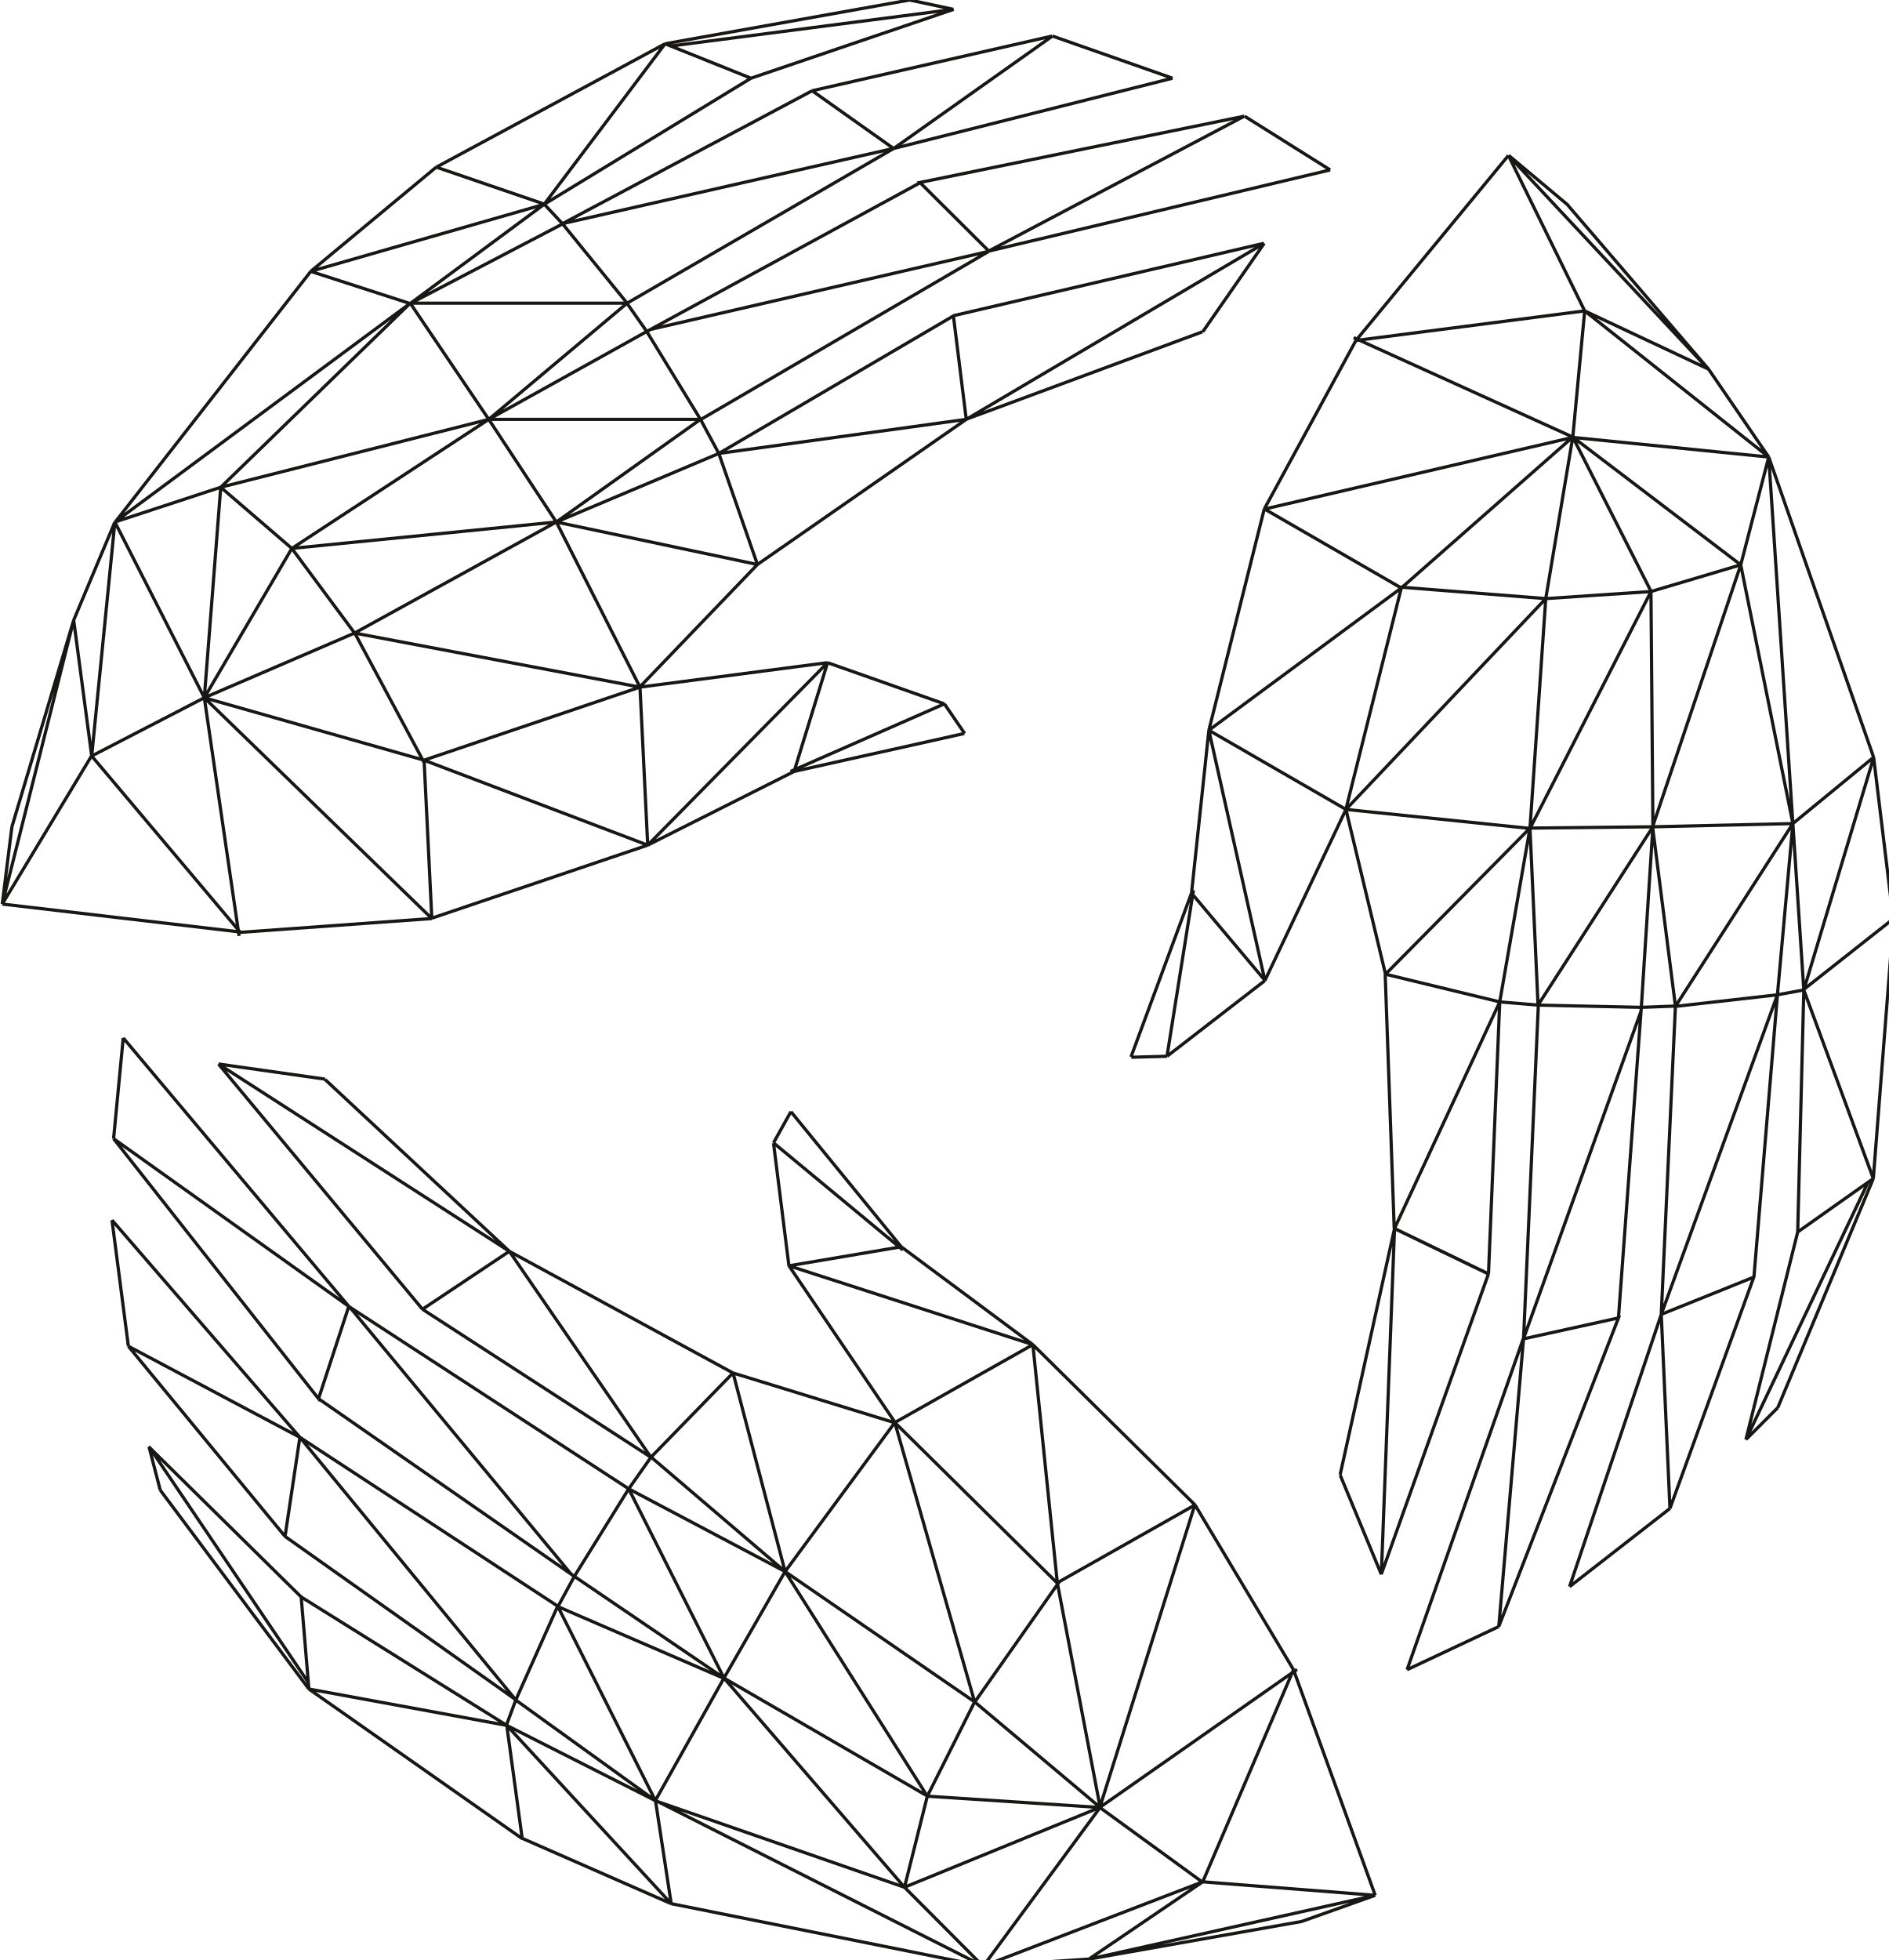
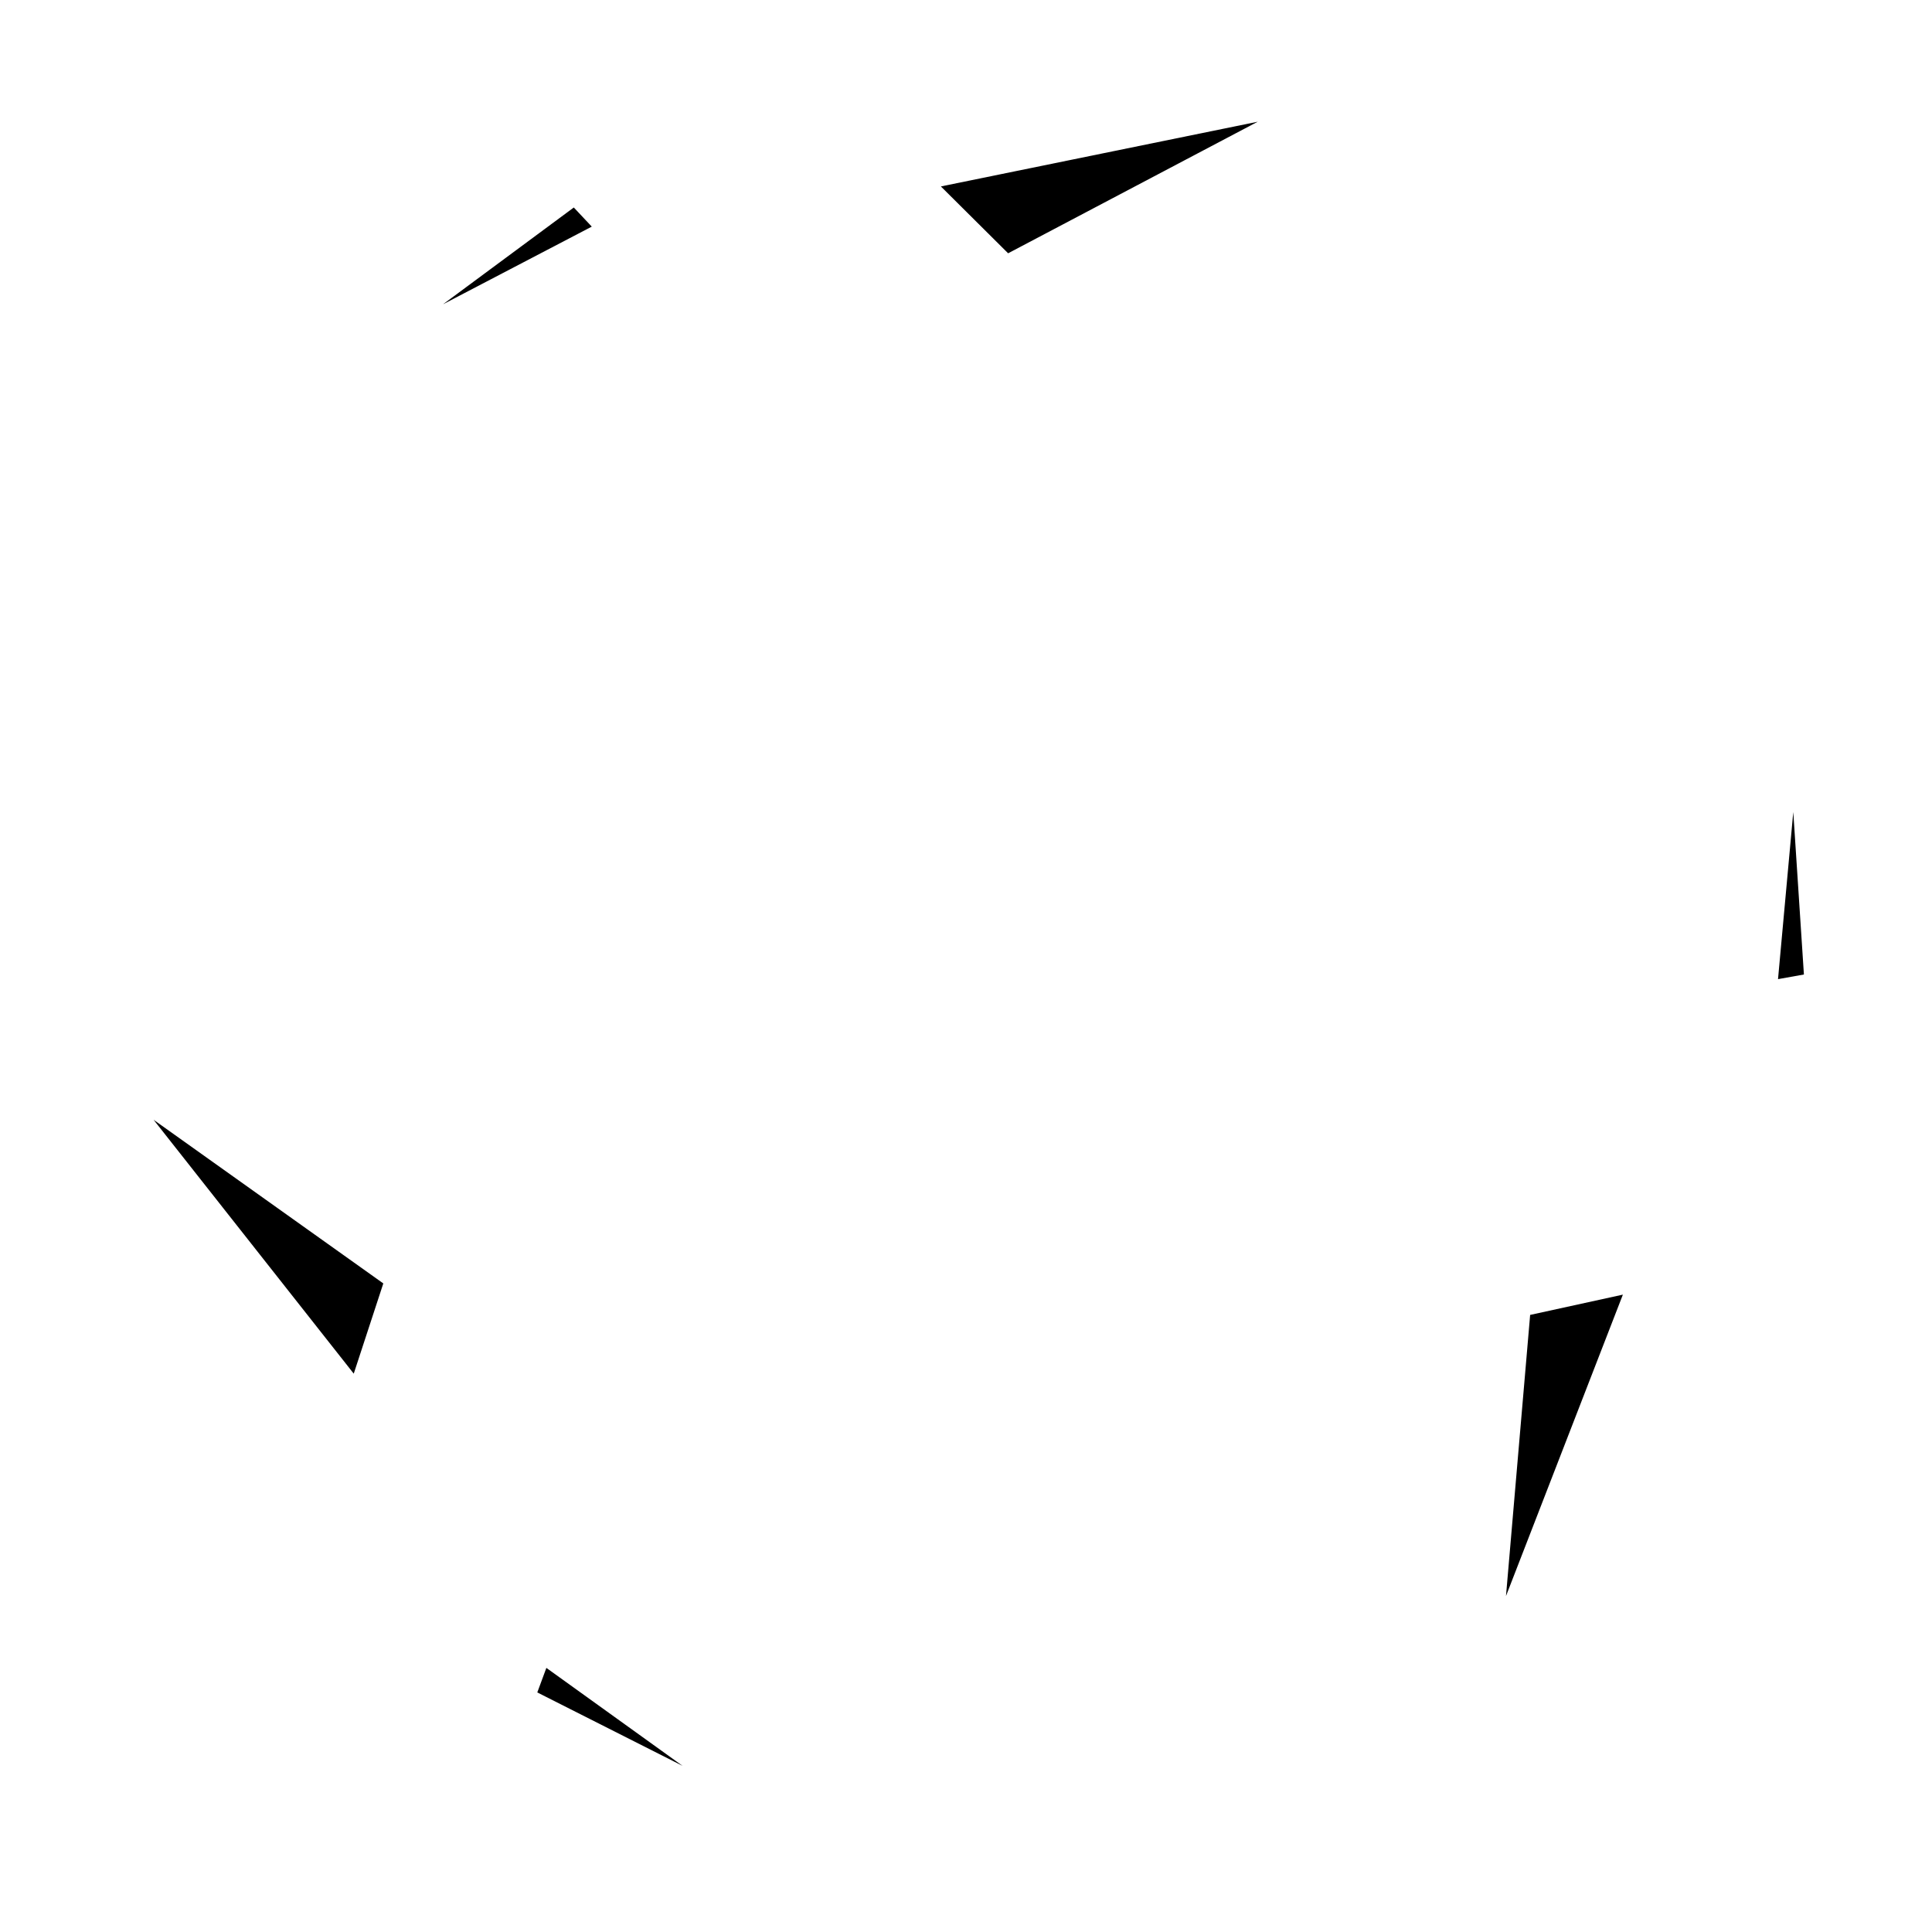
- <svg xmlns="http://www.w3.org/2000/svg" version="1.1" id="Layer_1" x="0px" y="0px" viewBox="0 0 587 609" style="enable-background:new 0 0 587 609;" xml:space="preserve">
+ <svg xmlns="http://www.w3.org/2000/svg" version="1.1" id="Layer_1" x="0px" y="0px" viewBox="0 0 1000 1000" style="enable-background:new 0 0 1000 1000;" xml:space="preserve">
  <style type="text/css">
	.st0{fill:none;stroke:#181716;stroke-miterlimit:10;}
</style>
-   <path class="st0" d="M392.9,75.6l-19.1,27.5 M413.4,52.8l-26.6-16.7 M296.3,2.9 M296.3,2.9l-87.8,11.4 M169.1,63.5l37.6-49.9   M174.8,69.5l20.1,24.7 M174.8,69.5l103-23.4 M327.1,11.2l-49.3,34.9 M217.7,130.3L201,103 M300.3,130.3 M300.3,130.3 M202,102.4  l105.3-24.3 M386.7,36.1l-79.4,41.9 M300.3,130.3l-76.9,10.6 M392.9,75.6l-92.6,54.7 M223.4,140.9l12,34.5 M172.9,162.2l50.5-21.3   M194.9,94.2l-43,36.1 M169.1,63.5l-41.6,30.8l47.3-24.7 M96.6,84.3l72.5-20.8 M194.9,94.2l-67.5,0 M172.9,162.2l62.5,13.2   M198.9,213.5l-26-51.3 M198.9,213.5l-26-51.3 M131.8,236.2l2.4,49.1 M127.4,94.3l-91.7,67.9 M68.6,151.4l83.3-21.1 M90.7,170.4  l82.2-8.2 M110.2,196.7l88.7,16.8 M131.8,236.2l69.5,26.4 M246.8,239.7l52.9-11.8 M257.2,205.9l-55.9,56.7 M245.7,239.7l47.8-21   M68.6,151.4l-5.1,65.4 M63.5,216.8l68.3,19.4 M22.9,192.7l12.8-30.5 M28.5,234.9l46.2,54.8 M28.5,234.9l7.2-72.7 M63.5,216.8  l10.8,74 M413.4,52.8l-106,25.2 M386.7,36.1L285.9,56.7l21.4,21.3 M307.3,78.1l-89.6,52.3 M201,103l84.9-46.2 M201,103l-6.1-8.7   M151.9,130.3L201,103 M151.9,130.3h65.8 M217.7,130.3l-44.8,31.9 M217.7,130.3l5.7,10.6 M217.7,130.3 M235.4,175.4l-36.5,38   M300.3,130.3l-64.9,45.1 M223.4,140.9l73-42.8 M300.3,130.3l-4-32.2 M296.3,98.1l4,32.2 M373.7,103.1l-73.5,27.2 M296.3,98.1  l96.5-22.5 M296.3,98.1 M364.4,24.3l-86.5,21.8 M327.1,11.2l37.3,13.1 M252.4,28.2l74.6-17 M277.8,46.2l-25.4-18 M174.8,69.5  l77.6-41.3 M194.9,94.2l82.9-48.1 M282.7,0l-76,13.6 M296.3,2.9L282.7,0 M233.4,24.3l63-21.4 M206.7,13.6l-71.2,38.4 M233.4,24.3  l-26.7-10.7 M233.4,24.3l-64.3,39.2 M135.5,51.9l33.6,11.5 M174.8,69.5l-5.7-6.1 M96.6,84.3l38.9-32.3 M127.4,94.3l-30.9-10   M151.9,130.3l-24.4-36.1 M172.9,162.2l-21-31.9 M96.6,84.3l-60.8,77.9 M127.4,94.3l-58.8,57.1 M151.9,130.3l-61.2,40.1   M172.9,162.2 M110.2,196.7l62.7-34.5 M131.8,236.2l67.1-22.7 M198.9,213.5l58.3-7.6 M246.8,239.7l-45.5,22.9 M198.9,213.5   M201.3,262.6l-2.4-49.1 M257.2,205.9l-10.4,33.8 M257.2,205.9l36.3,12.8 M293.5,218.7l6.3,9.2 M131.8,236.9l-21.6-40.3 M90.7,170.4  l19.5,26.3 M90.7,170.4l-22.1-19 M68.6,151.4l-32.9,10.8 M63.5,216.8l27.2-46.4 M110.2,196.7l-46.7,20.1 M201.3,262.6l-67.1,22.7   M63.5,216.8l70.7,68.6 M74.7,289.7l59.5-4.3 M28.5,234.9l35-18.1 M0.7,280.9l74.1,8.7 M0.7,280.9l27.8-46.1 M3.7,256.9l-3,24   M22.9,192.7L3.7,256.9 M22.9,192.7L0.7,280.9 M35.7,162.2l27.8,54.6 M22.9,192.7l5.6,42.2 M429.3,489.2l-12.8-30.9 M465.8,505.4  l-28.5,13.4 M542.6,447.3 M542.6,447.3l38-80 M560.6,307.6l21.6,58.6 M552.4,309.1l-31.7,3.6 M516.3,408.4l36.1-99.3 M519,468.7  l-2.7-60.3 M478,312.3l32.1,0.7 M433.3,381.7 M433.3,381.7 M510,314.2l-36.5,101.7 M473.5,415.9l-7.7,89.5 M466.1,311.3l-32.7,70.4   M429.3,489.2l4.1-107.5 M466.1,311.3l-35.5-8.6 M475.5,257.3l-9.4,54 M520.7,312.6l-7.1-55.7 M560.6,307.6l-3.4-51.7l-4.8,53.2   M560.6,307.6l21.7-72.2 M557.2,255.9l-36.5,56.8 M475.5,257.3l-44.9,45.4 M418.3,251.5l57.2,5.9 M418.3,251.5l57.2,5.9   M435.5,182.7l-42.6-24.6 M557.2,255.9L549.7,142 M541,175.5l-27.4,81.4 M513.1,183.8l-37.6,73.6 M480.4,186l-62.1,65.5   M435.5,182.7l-59.8,44.2 M351.5,328.4l18.8-50.9 M375.7,226.9l17.4,77.7 M370.9,276.6l-8.2,51.5 M541,175.5l-52.2-39.7   M488.8,135.8l-53.3,46.9 M531,114.7l18.7,27.3 M492.5,96.6l-71.1,9.2 M549.7,142l-57.2-45.4 M488.8,135.8l-68.1-30.9 M437.3,518.8  l36.1-102.8 M465.8,505.4l37.2-95.9l-29.5,6.5 M473.5,415.9l4.6-103.7 M510.1,313l-7.1,96.4 M510.1,313l10.6-0.4 M513.7,256.9  l-3.6,56.1 M513.7,256.9L478,312.3 M478,312.3l-2.5-54.9 M466.1,311.3l12,1 M478,312.3 M418.3,251.5l12.3,51.2 M433.3,381.7l-2.8-79   M466.1,311.3l-3.5,84.5 M433.3,381.7l29.2,14.1 M462.6,395.8l-29.2-14.1 M416.5,458.2l16.9-76.5 M462.6,395.8l-33.3,93.3   M462.6,395.8 M487.8,493l28.5-84.6 M519,468.7L487.8,493 M545.1,396.7l-26.1,72 M516.3,408.4l28.8-11.6 M552.4,309.1l-7.3,87.7   M520.7,312.6l-4.4,95.7 M582.2,366.2l-29.7,71.2 M542.6,447.3l9.9-9.9 M558.7,382.8l-16.1,64.5 M582.2,366.2l6.3-80.7 M582.2,366.2  l-23.5,16.6 M560.6,307.6l-1.9,75.3 M588.4,285.5l-27.9,22 M552.4,309.1l8.2-1.5 M582.3,235.3l6.1,50.2 M557.2,255.9l25.1-20.6   M513.7,256.9l43.6-1 M475.5,257.3l38.2-0.4 M549.7,142l32.6,93.3 M541,175.5l16.2,80.4 M513.7,256.9l-0.6-73.1 M475.5,257.3   M480.4,186l-4.9,71.3 M435.5,182.7l-17.2,68.7 M418.3,251.5l-25.2,53.2 M370.3,277.6l5.4-50.7 M418.3,251.5 M418.3,251.5  l-42.6-24.6 M393.1,304.6l-22.8-27.1 M362.7,328.2l30.4-23.5 M362.7,328.2l-11.1,0.3 M434.9,182.4l45.6,3.6 M513.1,183.8l-32.7,2.2   M513.1,183.8l27.9-8.3 M541,175.5l8.7-33.5 M488.8,135.8l24.3,47.9 M488.8,135.8l-8.4,50.2 M392.9,158.2l-17.2,68.7 M392.9,158.2  l95.9-22.3 M421.4,105.8l-28.5,52.4 M492.5,96.6l-3.7,39.3 M421.4,105.8l47.4-57.5 M468.8,48.3l23.7,48.3 M487.4,63.8l-18.5-15.5   M531,114.7l-43.7-50.9 M468.8,48.3l62.2,66.5 M549.7,142l-60.9-6.1 M492.5,96.6l38.5,18.1 M67.9,330.6l33.1,4.7 M35.3,353.8l3-31.3   M46.3,449.5 M46.3,449.5l49.6,73.4 M157.5,536.1L96,524.8 M160.3,528.2l13-29.1 M160.3,528.2l-67.1-81.6 M39.9,418.3l53.3,28.3   M195.4,462.6l-16.9,27.2 M158.3,388.8 M158.3,388.8 M177.5,489.1l-69-83.2 M35.3,353.8l73.1,52.1 M202.3,452.8l-44-64 M67.9,330.6  l90.4,58.2 M202.3,452.8l25.5-26.2 M244,488.3l-41.7-35.6 M173.4,499.2l51.6,22.3 M157.5,536.1l46.2,23.4l-43.3-31.2 M208.6,591.5  l-51.2-55.5 M173.4,499.2l30.3,60.3 M244,488.3l-16.2-61.8 M278.1,442L244,488.3 M278.1,442L244,488.3 M328.6,491.8l42.8-24.2   M203.7,559.4l101.9,51.5 M281.1,586.4L225,521.4 M288.2,558.1L244,488.3 M278.1,442l24.8,86.8 M328.6,491.8l-7.6-74 M280.1,387.4  l-34.3-42 M321,417.8l-75.8-24.5 M280.6,388.4l-40.2-33.3 M281.1,586.4l60.7-24.8 M328.6,491.8l13.3,69.7 M338.6,608.7l-33,2.2   M373.8,584.7l28.2-65.9 M305.6,610.9l68.2-26.2 M341.8,561.6l61.3-42.9 M38.3,322.5l70.1,83.4 M35.3,353.8L99,434.6l9.4-28.7   M195.4,462.6l-86.9-56.6 M178.5,489.8L99,434.6 M178.5,489.8l-5.1,9.4 M178.5,489.8l46.5,31.6 M225,521.4l-29.6-58.8 M195.4,462.6  l48.6,25.7 M195.4,462.6l6.9-9.8 M195.4,462.6 M227.8,426.6l50.4,15.5 M227.8,426.6l-69.5-37.8 M202.3,452.8l-71-46 M158.3,388.8  l-27,18 M131.3,406.8l27-18 M101,335.4l57.3,53.4 M131.3,406.8l-63.4-76.2 M131.3,406.8 M34.8,379.1l58.4,67.5 M39.9,418.3  l-5.1-39.2 M39.9,418.3l48.7,59.1 M93.2,446.6l-4.6,30.7 M88.6,477.4l71.8,50.8 M93.2,446.6l80.2,52.5 M49.8,463L96,524.8   M46.3,449.5l3.5,13.5 M93.6,496.2l-47.4-46.7 M162.3,571.3L96,524.8 M93.6,496.2l2.4,28.7 M157.5,536.1l-63.9-39.9 M157.5,536.1  l4.8,35.2 M160.3,528.2l-2.9,7.8 M208.6,591.5l-46.3-20.3 M203.7,559.4l4.9,32.1 M225,521.4l-21.3,38 M244,488.3l-19,33.1   M208.6,591.5l96.9,19.4 M281.1,586.4l-77.5-26.9 M225,521.4l63.3,36.7 M244,488.3 M302.9,528.8L244,488.3 M278.1,442l50.4,49.8   M245.2,393.3l33,48.7 M280.1,387.4l40.9,30.4 M278.1,442 M321,417.8L278.1,442 M245.2,393.3l34.9-5.9 M240.4,355.2l4.8,38.2   M245.8,345.4l-5.4,9.7 M329.2,491.5l-26.3,37.4 M288.2,558.1l14.7-29.3 M288.2,558.1l-7.1,28.3 M281.1,586.4l24.4,24.5   M341.8,561.6l-53.6-3.5 M302.9,528.8l38.9,32.7 M371.4,467.6L321,417.8 M341.8,561.6l29.5-93.9 M402,518.8l-30.6-51.2 M341.8,561.6  l31.9,23.2 M427.4,588.9L402,518.8 M427.4,588.9l-53.7-4.2 M404.6,597l22.8-8.1 M338.6,608.7l66.1-11.7 M338.6,608.7l88.8-19.8   M305.6,610.9l36.3-49.3 M373.8,584.7l-35.2,23.9" />
+   <path class="st1" d="M660.9,127.2l-31.1,44.7 M694.3,90.1L651,63 M503.9,9 M503.9,9L361.1,27.5 M297,107.4l61.2-81.1 M306.3,117.3  l32.7,40.2 M306.3,117.3l167.6-38 M553.9,22.5l-80.1,56.8 M376.1,216.2l-27.2-44.5 M510.4,216.2 M510.4,216.2 M350.6,170.8  l171.3-39.6 M651,63l-129.1,68.2 M510.4,216.2l-125.1,17.2 M660.9,127.2l-150.5,89 M385.3,233.4l19.5,56.1 M303.2,268l82.1-34.6   M339,157.5l-70,58.7 M297,107.4l-67.7,50.1l77-40.2 M179.1,141.3L297,107.4 M339,157.5l-109.7,0 M303.2,268l101.6,21.5   M345.5,351.4L303.2,268 M345.5,351.4L303.2,268 M236.4,388.3l3.9,79.9 M229.3,157.5L80.1,268 M133.6,250.4L269,216.2 M169.5,281.3  L303.2,268 M201.3,324l144.2,27.4 M236.4,388.3l113,43 M423.5,394.1l86.1-19.1 M440.4,339.1l-91,92.2 M421.7,394.1l77.7-34.1   M133.6,250.4l-8.3,106.3 M125.4,356.7l111,31.6 M59.3,317.5L80.1,268 M68.4,386.2l75.2,89.1 M68.4,386.2L80.1,268 M125.4,356.7  L143,477 M694.3,90.1l-172.4,41.1 M651,63L487,96.5l34.8,34.6 M521.9,131.2l-145.8,85 M348.9,171.7L487,96.5 M348.9,171.7l-9.9-14.2   M269,216.2l79.9-44.5 M269,216.2h107.1 M376.1,216.2L303.2,268 M376.1,216.2l9.2,17.2 M376.1,216.2 M404.8,289.5l-59.3,61.9   M510.4,216.2l-105.6,73.4 M385.3,233.4l118.6-69.7 M510.4,216.2l-6.4-52.4 M503.9,163.7l6.4,52.4 M629.8,171.9l-119.5,44.3   M503.9,163.7l157-36.5 M503.9,163.7 M614.6,43.8L473.8,79.3 M553.9,22.5l60.6,21.3 M432.5,50.1l121.4-27.6 M473.8,79.3l-41.3-29.2   M306.3,117.3l126.3-67.2 M339,157.5l134.8-78.2 M481.7,4.2L358.2,26.3 M503.9,9l-22.2-4.8 M401.6,43.8L503.9,9 M358.2,26.3  L242.3,88.7 M401.6,43.8l-43.4-17.5 M401.6,43.8L297,107.4 M242.3,88.7l54.7,18.7 M306.3,117.3l-9.3-9.9 M179.1,141.3l63.3-52.6   M229.3,157.5l-50.2-16.2 M269,216.2l-39.7-58.6 M303.2,268L269,216.2 M179.1,141.3L80.1,268 M229.3,157.5l-95.7,92.9 M269,216.2  l-99.5,65.1 M303.2,268 M201.3,324L303.2,268 M236.4,388.3l109.1-36.9 M345.5,351.4l94.9-12.3 M423.5,394.1l-74,37.2 M345.5,351.4   M349.4,431.3l-3.9-79.9 M440.4,339.1l-16.9,55 M440.4,339.1l59,20.9 M499.3,359.9l10.2,15 M236.4,389.5L201.3,324 M169.5,281.3  l31.8,42.7 M169.5,281.3l-35.9-30.9 M133.6,250.4L80.1,268 M125.4,356.7l44.2-75.4 M201.3,324l-76,32.7 M349.4,431.3l-109.1,36.9   M125.4,356.7l114.9,111.5 M143.6,475.3l96.7-7.1 M68.4,386.2l57-29.5 M23.1,461.1l120.4,14.2 M23.1,461.1l45.2-74.9 M28,422.1  l-4.9,39 M59.3,317.5L28,422.1 M59.3,317.5L23.1,461.1 M80.1,268l45.2,88.7 M59.3,317.5l9.1,68.6 M720.1,799.7l-20.8-50.3   M779.5,826.1l-46.3,21.7 M904.4,731.7 M904.4,731.7l61.7-130.1 M933.7,504.4l35.1,95.3 M920.3,506.8l-51.5,5.8 M861.6,668.3  l58.7-161.5 M866,766.4l-4.4-98.1 M799.4,512l52.1,1.2 M726.8,625 M726.8,625 M851.4,515.2L792,680.6 M792,680.6l-12.5,145.5   M779.9,510.5L726.8,625 M720.1,799.7l6.6-174.7 M779.9,510.5l-57.7-14 M795.3,422.7l-15.3,87.8 M868.8,512.6L857.4,422   M933.7,504.4l-5.5-84.1l-7.9,86.5 M933.7,504.4L969,386.9 M928.2,420.3l-59.3,92.3 M795.3,422.7l-73.1,73.8 M702.3,413.2l93,9.6   M702.3,413.2l93,9.6 M730.3,301.4l-69.3-40 M928.2,420.3L916,235.1 M901.8,289.6L857.4,422 M856.4,303.1l-61.1,119.6 M803.3,306.7  l-101,106.4 M730.3,301.4L633,373.2 M593.7,538.3l30.5-82.7 M633,373.2l28.3,126.4 M625.2,454.1l-13.3,83.8 M901.8,289.6l-84.9-64.5   M816.9,225.1l-86.7,76.3 M885.6,190.8l30.4,44.4 M823,161.3l-115.6,15 M916,235.1l-93-73.9 M816.9,225.1l-110.7-50.3 M733.2,847.8  L792,680.6 M779.5,826.1l60.5-156l-48,10.5 M792,680.6l7.4-168.6 M851.5,513.3L840,670.1 M851.5,513.3l17.3-0.6 M857.4,422  l-5.8,91.2 M857.4,422l-57.9,90 M799.4,512l-4.1-89.3 M779.9,510.5l19.5,1.6 M799.4,512 M702.3,413.2l19.9,83.3 M726.8,625  l-4.5-128.5 M779.9,510.5l-5.6,137.5 M726.8,625l47.6,23 M774.3,647.9l-47.6-23 M699.3,749.4L726.8,625 M774.3,647.9l-54.2,151.8   M774.3,647.9 M815.3,805.9l46.3-137.6 M866,766.4l-50.7,39.5 M908.5,649.4l-42.5,117 M861.6,668.3l46.9-18.9 M920.3,506.8  l-11.8,142.5 M868.8,512.6l-7.2,155.7 M968.8,599.7l-48.3,115.8 M904.4,731.7l16-16.1 M930.6,626.8l-26.2,104.9 M968.8,599.7  L979,468.5 M968.8,599.7l-38.2,27.1 M933.7,504.4l-3.1,122.4 M979,468.5l-45.3,35.8 M920.3,506.8l13.3-2.4 M969,386.9l10,81.6   M928.2,420.3l40.8-33.4 M857.4,422l70.8-1.7 M795.3,422.7l62.1-0.7 M916,235.1l53,151.8 M901.8,289.6l26.4,130.7 M857.4,422  l-0.9-118.9 M795.3,422.7 M803.3,306.7l-8,116 M730.3,301.4l-28,111.8 M702.3,413.2l-41,86.4 M624.2,455.6l8.8-82.4 M702.3,413.2   M702.3,413.2l-69.3-40 M661.3,499.6l-37.1-44 M611.8,537.9l49.5-38.3 M611.8,537.9l-18.1,0.5 M729.2,300.8l74.1,5.9 M856.4,303.1  l-53.1,3.6 M856.4,303.1l45.4-13.5 M901.8,289.6l14.2-54.5 M816.9,225.1l39.5,78 M816.9,225.1l-13.6,81.6 M661,261.4l-28,111.8   M661,261.4l156-36.3 M707.4,176.3L661,261.4 M823,161.3l-6.1,63.9 M707.4,176.3l77.1-93.6 M784.5,82.7l38.5,78.6 M814.6,107.9  l-30.2-25.2 M885.6,190.8l-71-82.8 M784.5,82.7l101.1,108.1 M916,235.1l-99.1-10 M823,161.3l62.6,29.5 M132.4,541.9l53.9,7.7   M79.5,579.6l4.8-50.9 M97.3,735.2 M97.3,735.2l80.6,119.3 M278.1,876l-99.9-18.2 M282.8,863.2l21.2-47.3 M282.8,863.2L173.6,730.6   M86.9,684.5l86.7,46.1 M339.8,756.5l-27.5,44.3 M279.5,636.5 M279.5,636.5 M310.7,799.6L198.4,664.4 M79.5,579.6l118.9,84.7   M351.1,740.5l-71.5-104 M132.4,541.9l147.1,94.6 M351.1,740.5l41.4-42.6 M418.8,798.3l-67.8-57.8 M304,815.9l83.9,36.2 M278.1,876  l75.2,38l-70.5-50.7 M361.3,966.1L278.1,876 M304,815.9l49.3,98 M418.8,798.3l-26.3-100.4 M474.4,723.1l-55.6,75.2 M474.4,723.1  l-55.6,75.2 M556.4,804l69.6-39.3 M353.3,914L519,997.7 M479.3,957.8l-91.4-105.6 M490.7,911.8l-71.9-113.5 M474.4,723.1l40.3,141.1   M556.4,804L544,683.7 M477.5,634.3l-55.7-68.3 M544,683.7l-123.2-39.9 M478.3,635.9L413,581.8 M479.3,957.8l98.7-40.3 M556.4,804  L578,917.4 M572.6,994l-53.7,3.6 M629.9,955.1l45.9-107.2 M519,997.7l110.9-42.5 M578,917.4l99.6-69.7 M84.3,528.7l114.1,135.6   M79.5,579.6L183.1,711l15.3-46.7 M339.8,756.5l-141.4-92.1 M312.3,800.7L183.1,711 M312.3,800.7l-8.3,15.2 M312.3,800.7l75.6,51.4   M387.9,852.1l-48.1-95.7 M339.8,756.5l79,41.9 M339.8,756.5l11.2-16 M339.8,756.5 M392.5,697.9l81.9,25.2 M392.5,697.9l-112.9-61.4   M351.1,740.5l-115.5-74.7 M279.5,636.5l-44,29.3 M235.6,665.7l44-29.3 M186.4,549.6l93.2,86.9 M235.6,665.7L132.4,541.9   M235.6,665.7 M78.7,620.7l94.9,109.8 M86.9,684.5l-8.2-63.7 M86.9,684.5l79.1,96.1 M173.6,730.6l-7.5,50 M166.1,780.6l116.7,82.7   M173.6,730.6L304,815.9 M103,757.2l75.2,100.5 M97.3,735.2l5.7,22 M174.3,811.1l-77-75.9 M286,933.2l-107.8-75.5 M174.3,811.1  l3.9,46.6 M278.1,876l-103.8-64.9 M278.1,876l7.8,57.2 M282.8,863.2l-4.7,12.7 M361.3,966.1L286,933.2 M353.3,914l8,52.1   M387.9,852.1L353.3,914 M418.8,798.3l-30.9,53.8 M361.3,966.1L519,997.7 M479.3,957.8L353.3,914 M387.9,852.1l102.9,59.7   M418.8,798.3 M514.7,864.2l-95.8-65.9 M474.4,723.1l82,80.9 M420.8,643.9l53.6,79.2 M477.5,634.3l66.5,49.5 M474.4,723.1   M544,683.7l-69.6,39.3 M420.8,643.9l56.8-9.6 M413,581.8l7.8,62.1 M421.8,565.9l-8.8,15.8 M557.4,803.4l-42.8,60.8 M490.7,911.8  l23.9-47.6 M490.7,911.8l-11.5,46 M479.3,957.8l39.7,39.9 M578,917.4l-87.2-5.6 M514.7,864.2l63.3,53.2 M626,764.7l-82-80.9   M578,917.4l48-152.7 M675.7,847.9L626,764.7 M578,917.4l51.9,37.7 M717.1,961.9l-41.4-114 M717.1,961.9l-87.3-6.8 M680.1,975  l37-13.1 M572.6,994l107.4-19 M572.6,994l144.5-32.1 M519,997.7l59-80.2 M629.9,955.1L572.6,994" />
</svg>
